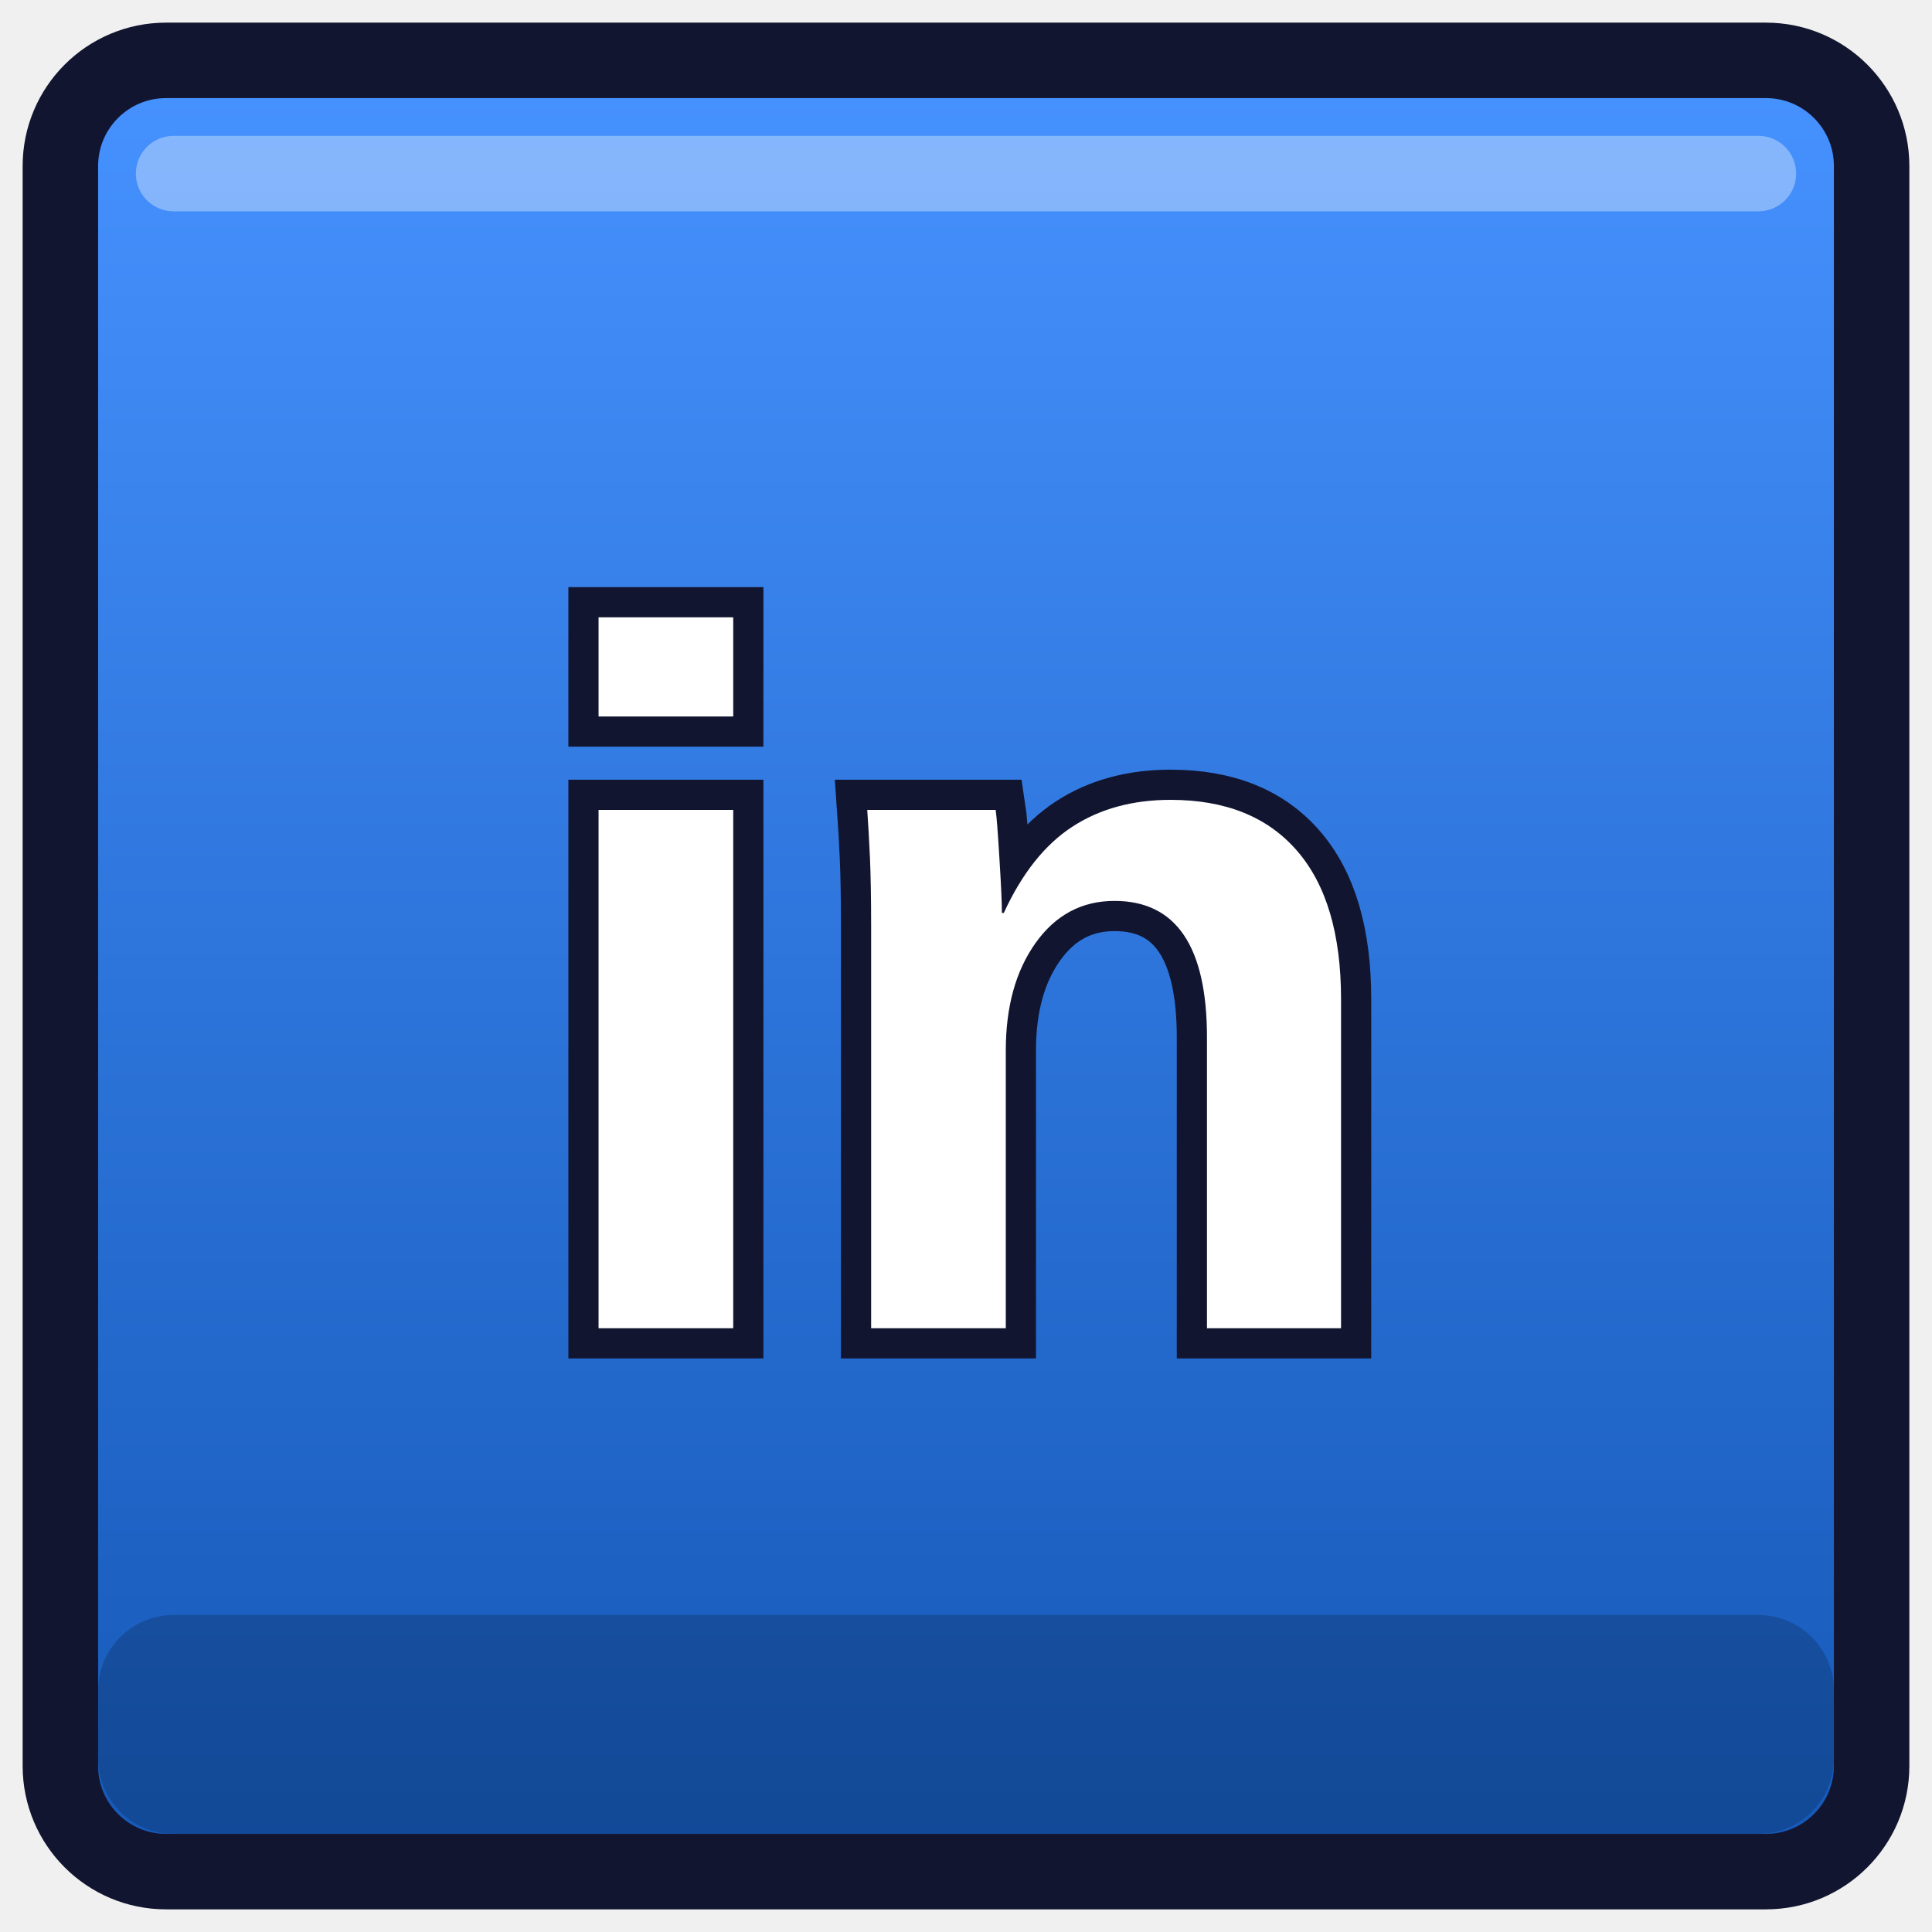
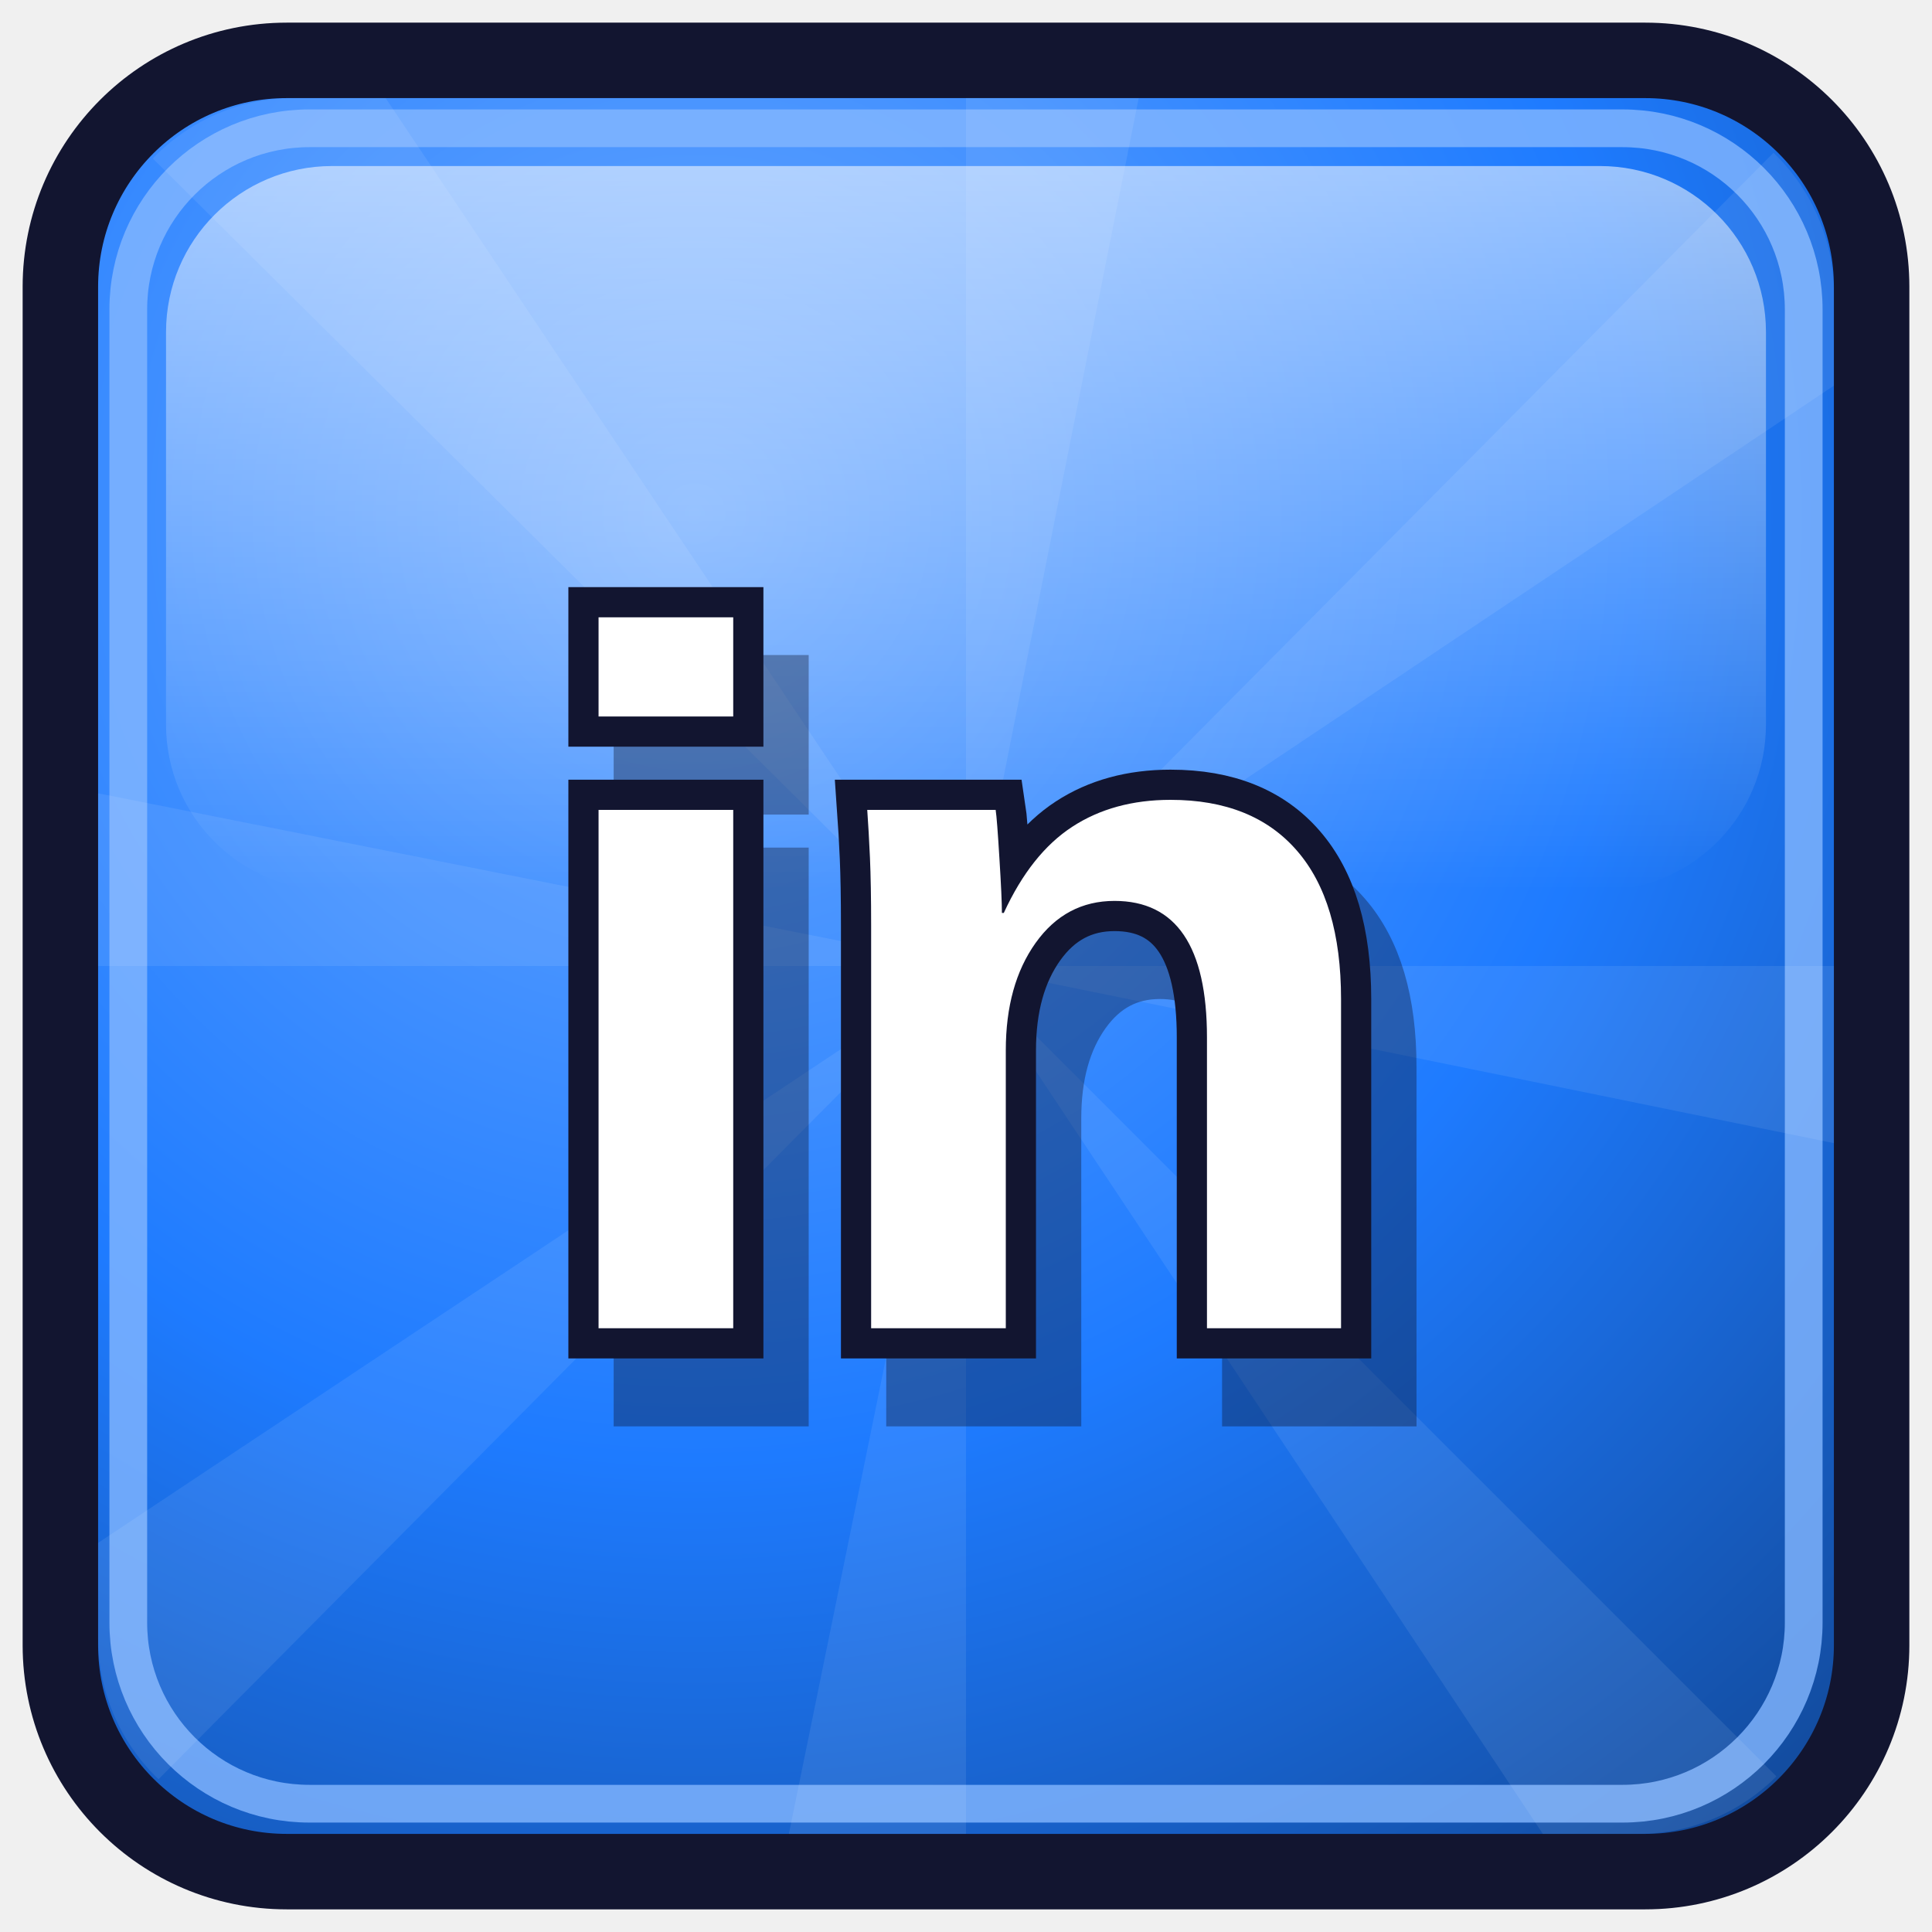
<svg xmlns="http://www.w3.org/2000/svg" width="256" height="256" viewBox="0 0 256 256">
  <defs>
-     <linearGradient id="g" x1="0" y1="0" x2="0" y2="1">
-       <stop offset="0" stop-color="#4692FF" />
-       <stop offset="1" stop-color="#1558B7" />
+     <radialGradient id="g" cx="0.35" cy="0.25" r="0.95">
+       <stop offset="0" stop-color="#6CA9FF" />
+       <stop offset="0.55" stop-color="#1E7BFF" />
+       <stop offset="1" stop-color="#124999" />
+     </radialGradient>
+     <linearGradient id="gl" x1="0" y1="0" x2="0" y2="1">
+       <stop offset="0" stop-color="#FFFFFF" stop-opacity="0.55" />
+       <stop offset="1" stop-color="#FFFFFF" stop-opacity="0" />
    </linearGradient>
  </defs>
-   <rect x="8" y="8" width="240" height="240" rx="14" fill="url(#g)" stroke="#121530" stroke-width="10" />
-   <rect x="18" y="18" width="220" height="10" rx="5" fill="#FFFFFF" fill-opacity="0.35" />
-   <rect x="13" y="214" width="230" height="29" rx="10" fill="#000000" fill-opacity="0.18" />
+   <rect x="8" y="8" width="240" height="240" rx="30" fill="url(#g)" stroke="#121530" stroke-width="10" />
+   <rect x="17" y="17" width="222" height="222" rx="24" fill="none" stroke="#83B6FF" stroke-width="5" stroke-opacity="0.8" />
+   <defs>
+     <clipPath id="rc">
+       <rect x="13" y="13" width="230" height="230" rx="26" />
+     </clipPath>
+   </defs>
+   <g clip-path="url(#rc)">
+     <path d="M128 128 L328 128 L324 168 Z" fill="#FFFFFF" fill-opacity="0.08" />
+     <path d="M128 128 L269 269 L239 295 Z" fill="#FFFFFF" fill-opacity="0.08" />
+     <path d="M128 128 L128 328 L88 324 Z" fill="#FFFFFF" fill-opacity="0.08" />
+     <path d="M128 128 L-13 270 L-39 239 Z" fill="#FFFFFF" fill-opacity="0.08" />
+     <path d="M128 128 L-72 128 L-68 89 Z" fill="#FFFFFF" fill-opacity="0.08" />
+     <path d="M128 128 L-14 -13 L17 -38 Z" fill="#FFFFFF" fill-opacity="0.08" />
+     <path d="M128 128 L128 -72 L167 -68 Z" fill="#FFFFFF" fill-opacity="0.08" />
+     <path d="M128 128 L269 -14 L294 17 Z" fill="#FFFFFF" fill-opacity="0.08" />
+   </g>
+   <rect x="22" y="22" width="212" height="96" rx="22" fill="url(#gl)" />
+   <defs>
+     <clipPath id="c">
+       <rect x="13" y="13" width="230" height="230" rx="26" />
+     </clipPath>
+   </defs>
+   <g clip-path="url(#c)">
+     <g transform="translate(6,9)" opacity="0.35">
+       <text x="128" y="176" font-family="Arial Black, Arial" font-weight="900" font-size="130" text-anchor="middle" fill="#0A0C20" stroke="#0A0C20" stroke-width="8" paint-order="stroke">in</text>
+     </g>
+   </g>
  <text x="128" y="176" font-family="Arial Black, Arial" font-weight="900" font-size="130" text-anchor="middle" fill="#FFFFFF" stroke="#121530" stroke-width="8" paint-order="stroke">in</text>
</svg>
